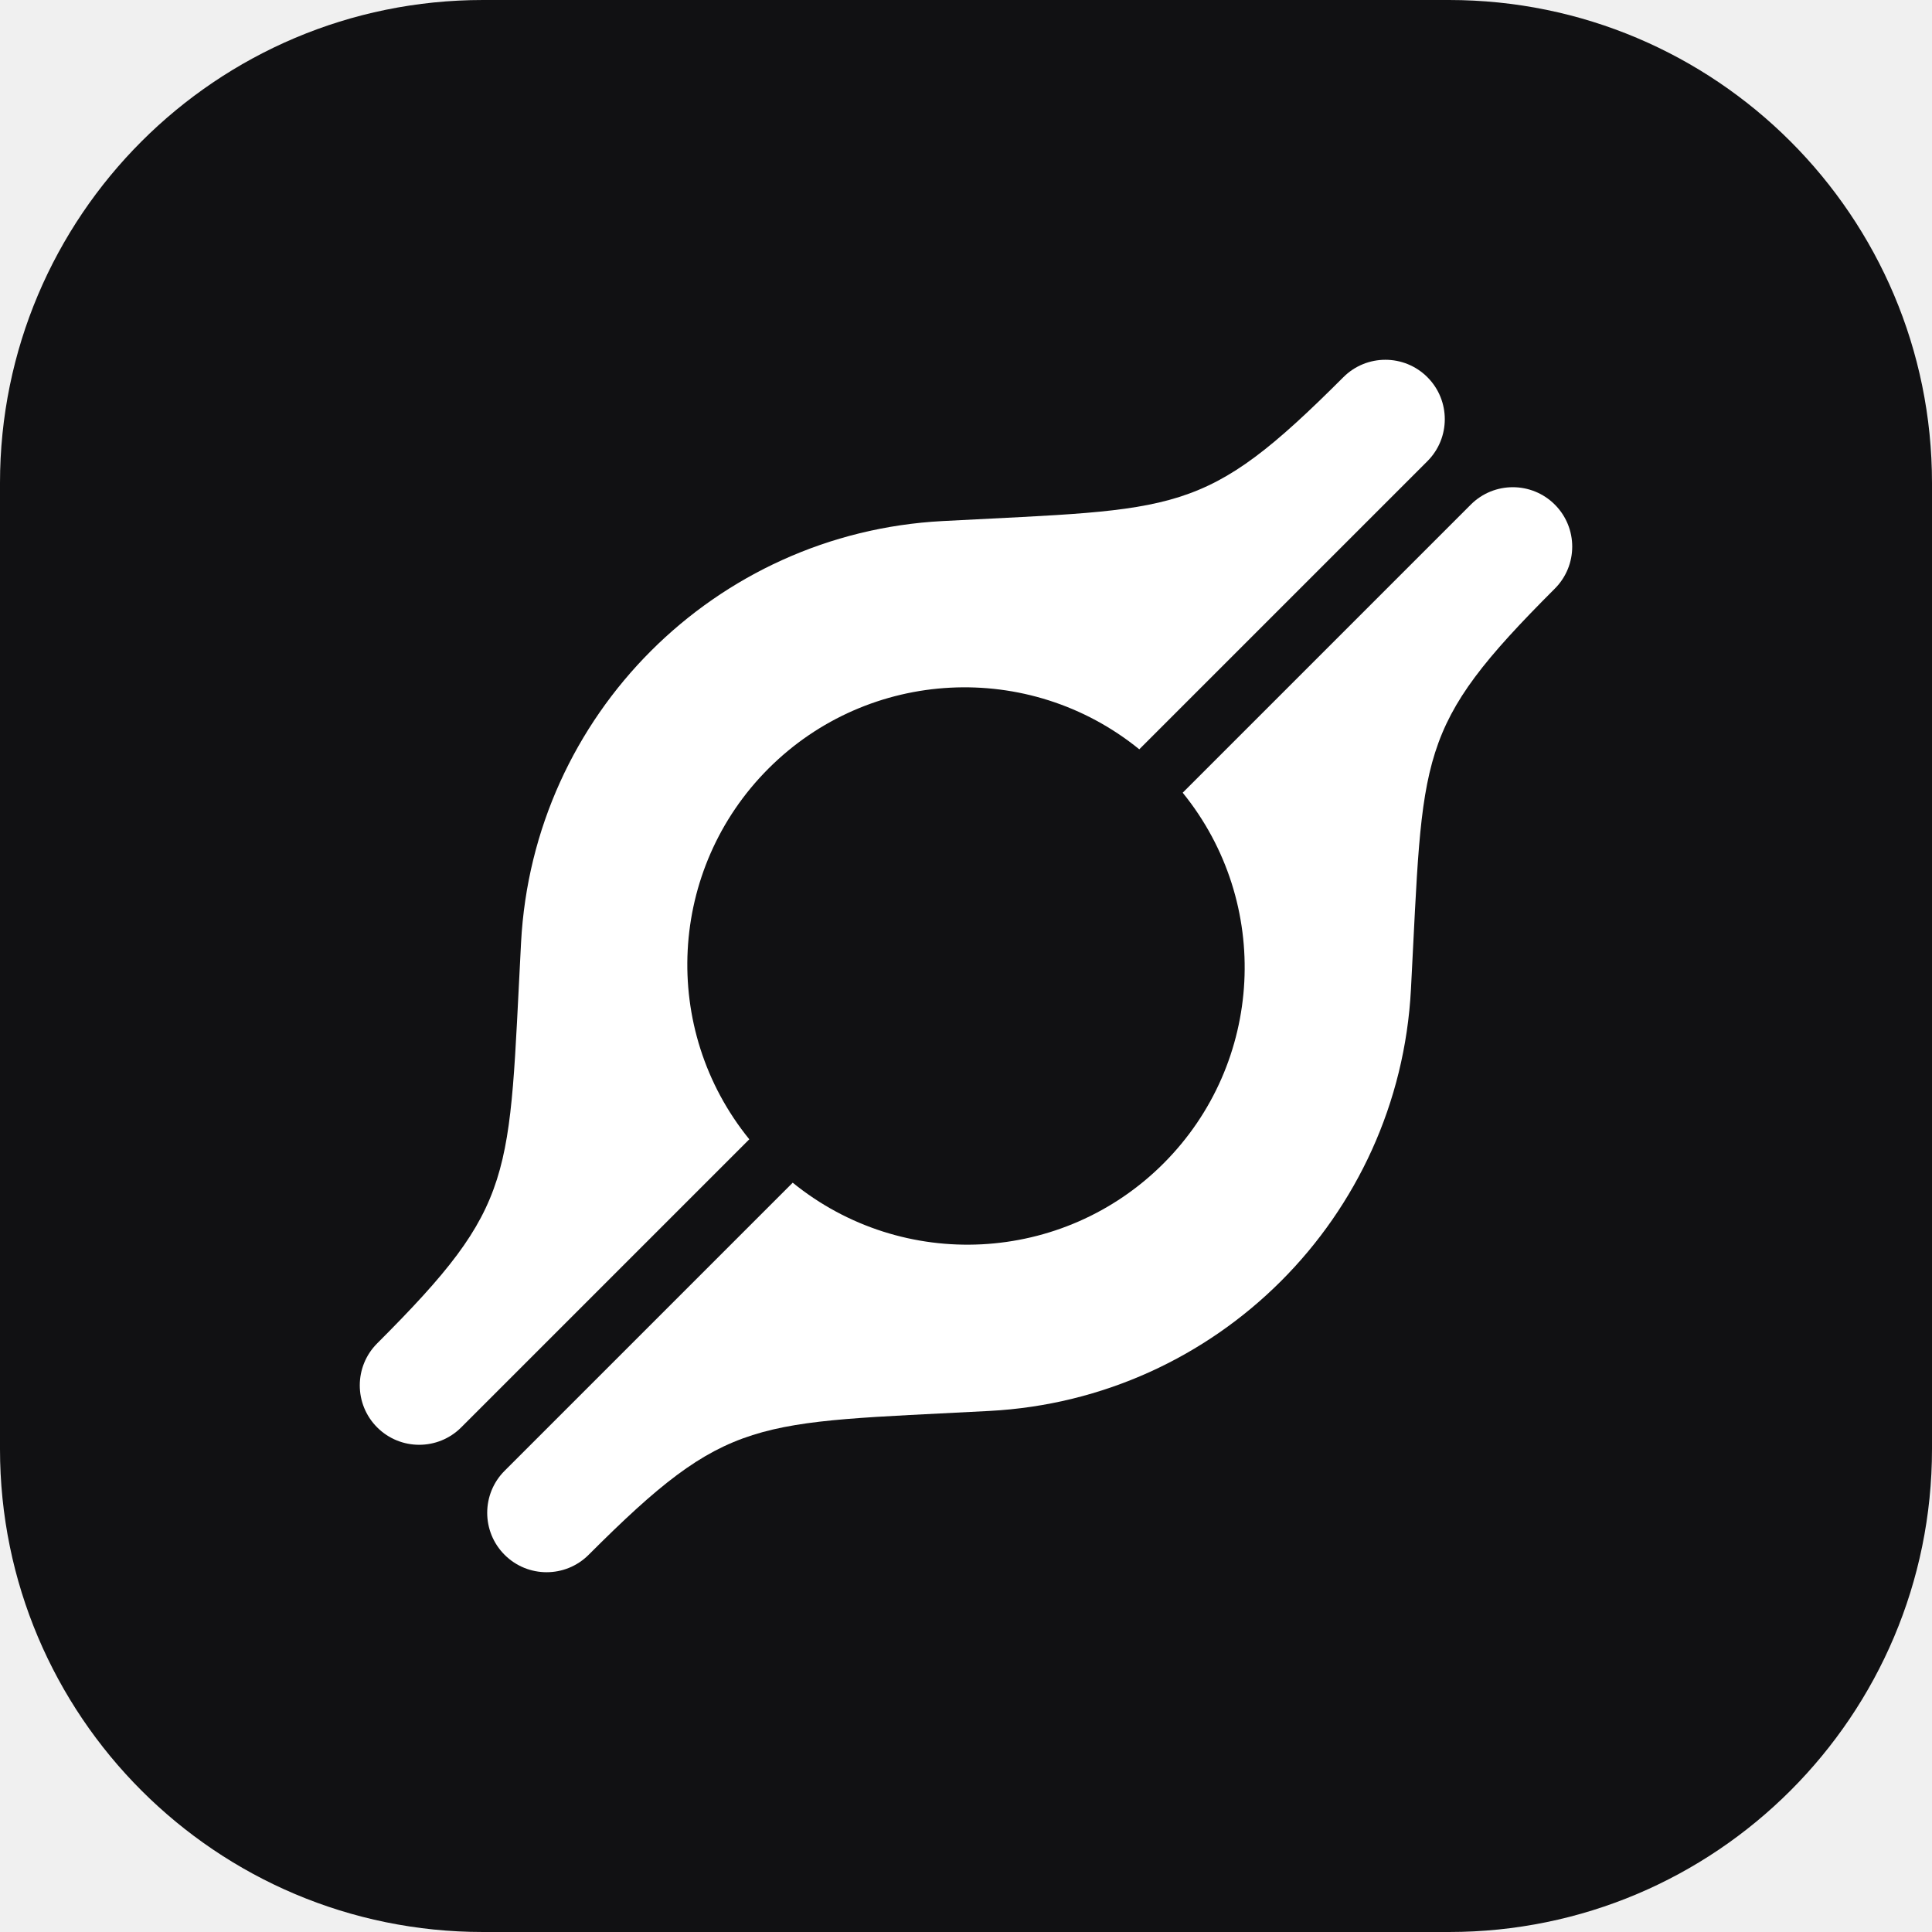
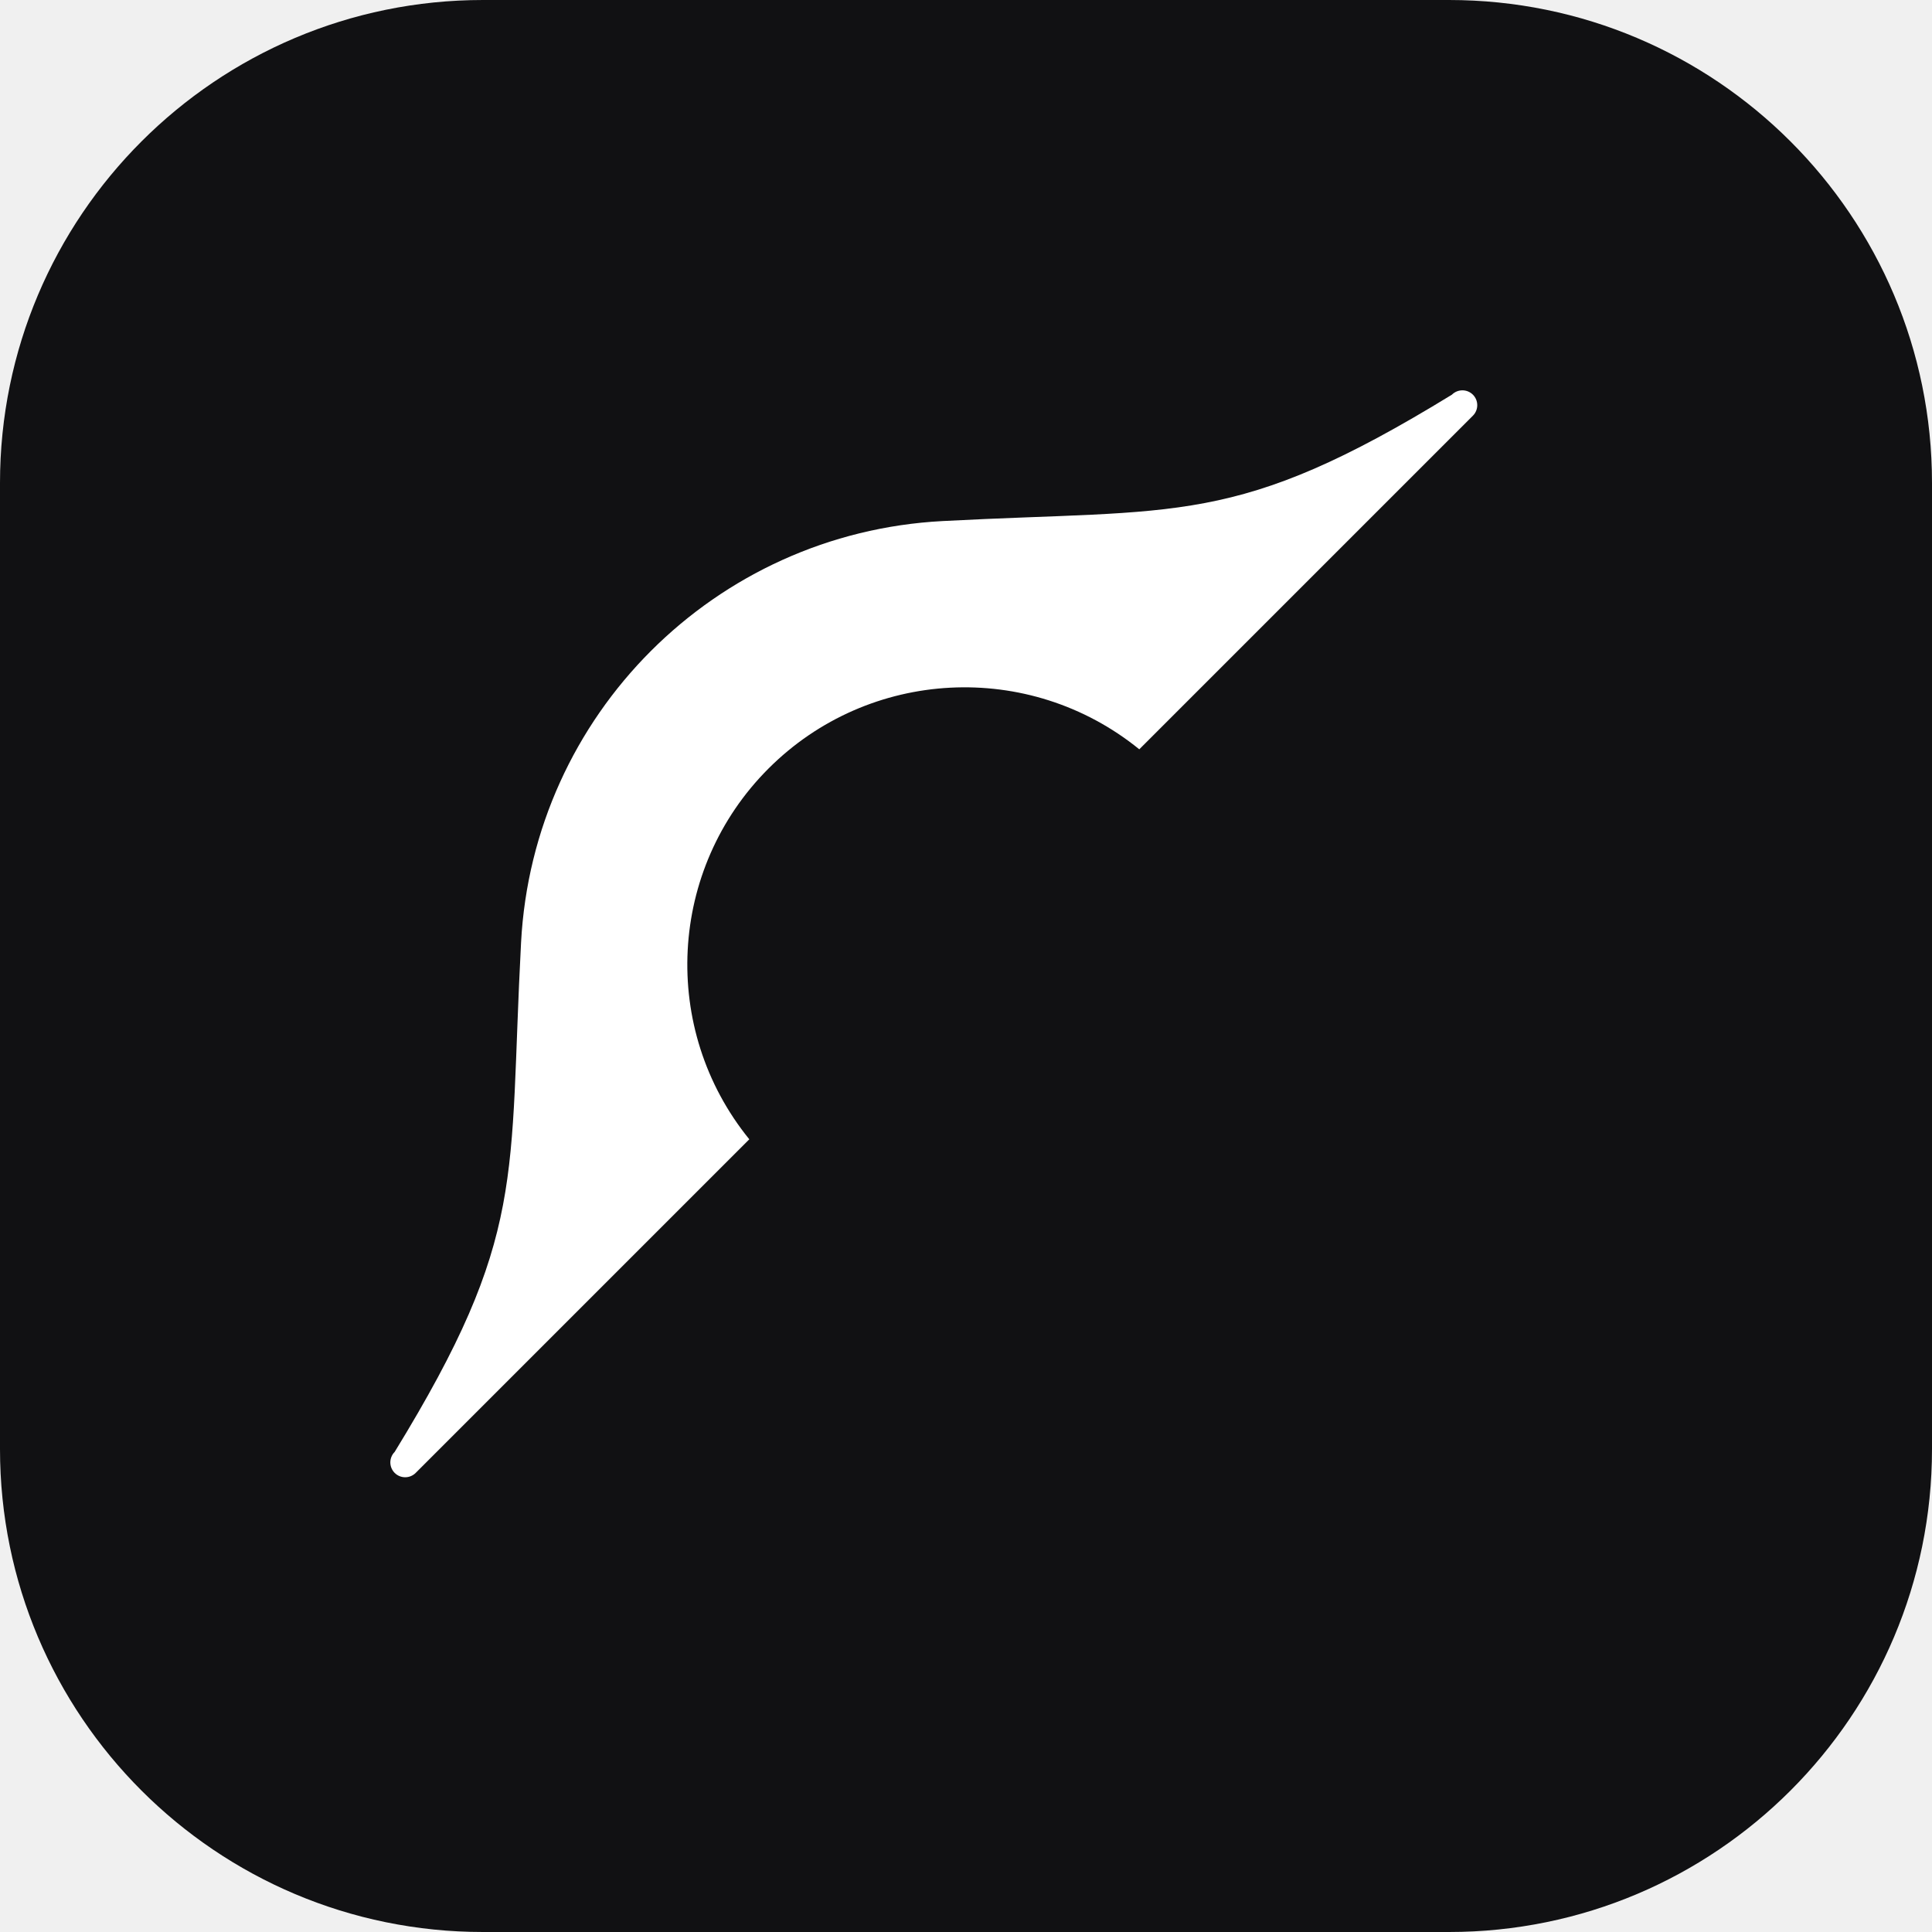
<svg xmlns="http://www.w3.org/2000/svg" viewBox="0 0 32 32">
  <rect width="32" height="32" rx="8" fill="#111113" />
  <g transform="translate(16 16) rotate(-45) scale(0.82)" fill="#fff">
-     <path id="half" d="M5.57 -0.62A5.6 5.6 0 0 0 -5.57 -0.62L-13.8 -0.62A1.2 1.2 0 0 1 -13.8 -3.02C-9.8 -3.02 -9.59 -3.48 -6.02 -6.69A9 9 0 0 1 6.02 -6.69C9.59 -3.48 9.8 -3.02 13.8 -3.02A1.2 1.2 0 0 1 13.8 -0.62Z" />
+     <path id="M5.57 -0.62A5.6 5.6 0 0 0 -5.57 -0.62L-15.1 -0.62A0.3 0.3 0 0 1 -15.1 -1.22C-10.1 -2.42 -9.59 -3.48 -6.02 -6.69A9 9 0 0 1 6.02 -6.69C9.59 -3.48 10.1 -2.42 15.1 -1.22A0.3 0.3 0 0 1 15.1 -0.62Z" d="M5.57 -0.62A5.6 5.6 0 0 0 -5.57 -0.62L-15.1 -0.62A0.3 0.3 0 0 1 -15.1 -1.22C-10.1 -2.42 -9.59 -3.48 -6.02 -6.69A9 9 0 0 1 6.02 -6.69C9.59 -3.48 10.1 -2.42 15.1 -1.22A0.3 0.3 0 0 1 15.1 -0.62Z" />
    <use href="#half" transform="rotate(180)" />
  </g>
</svg>
